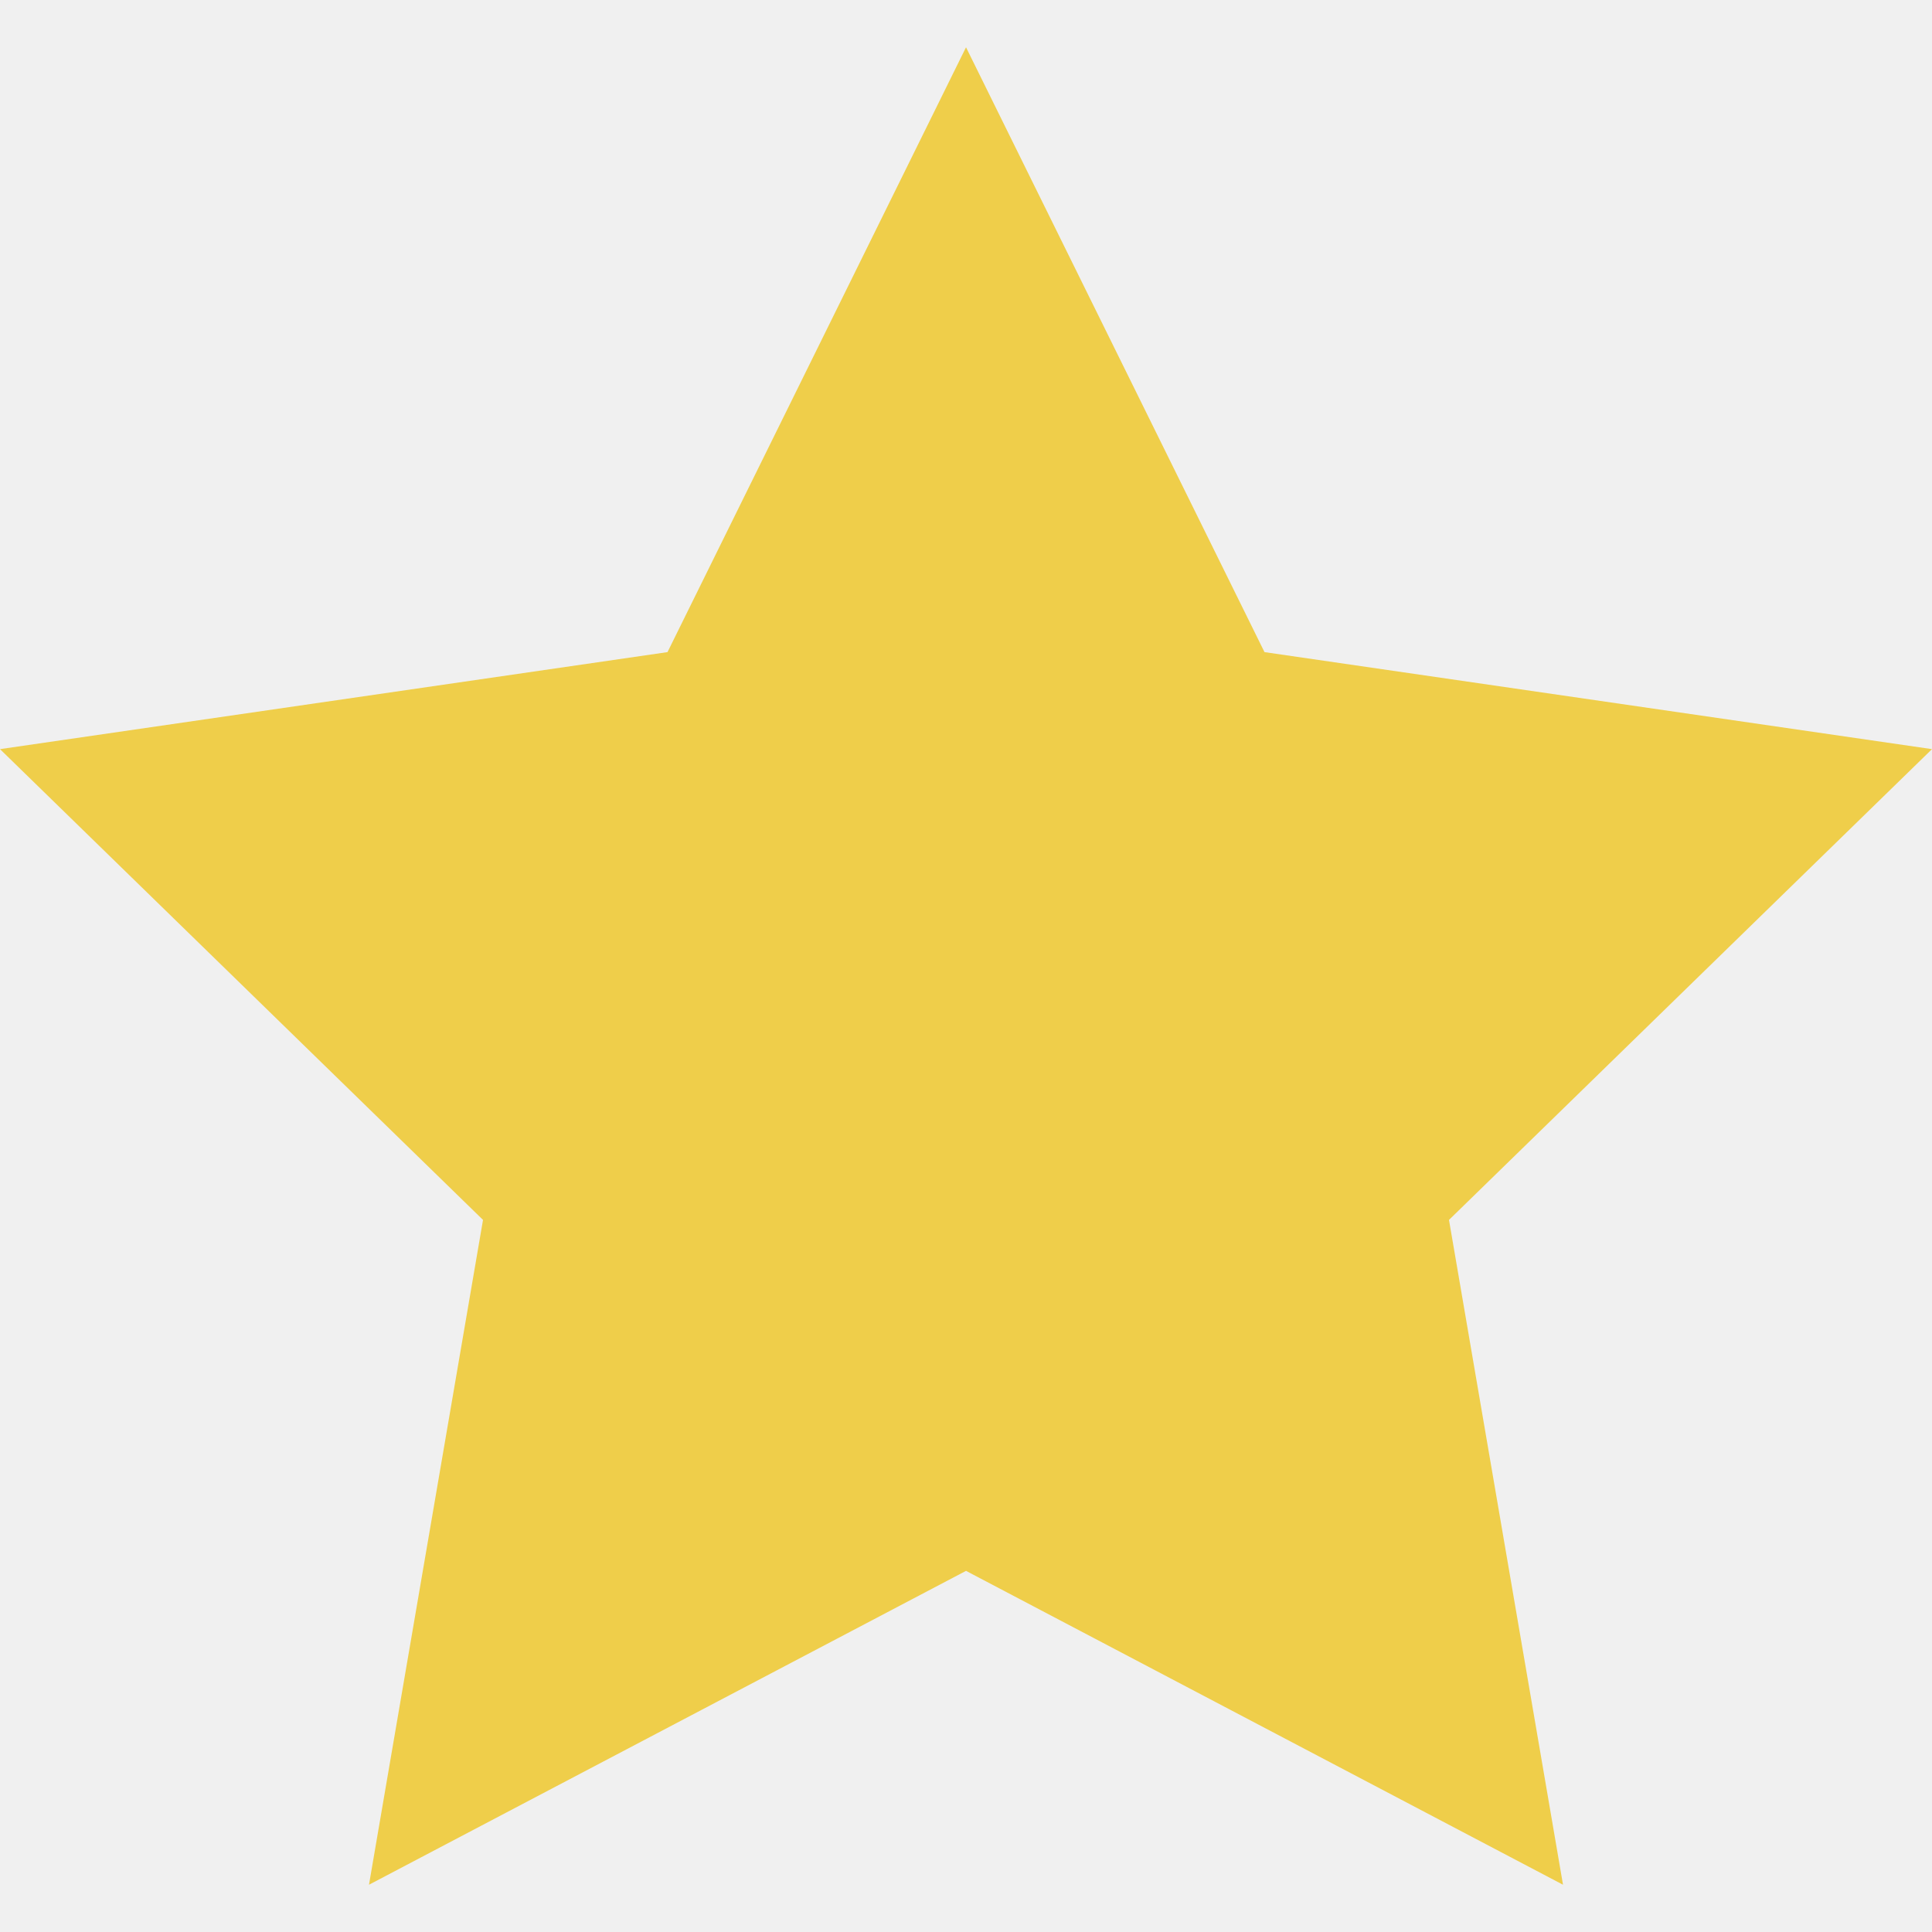
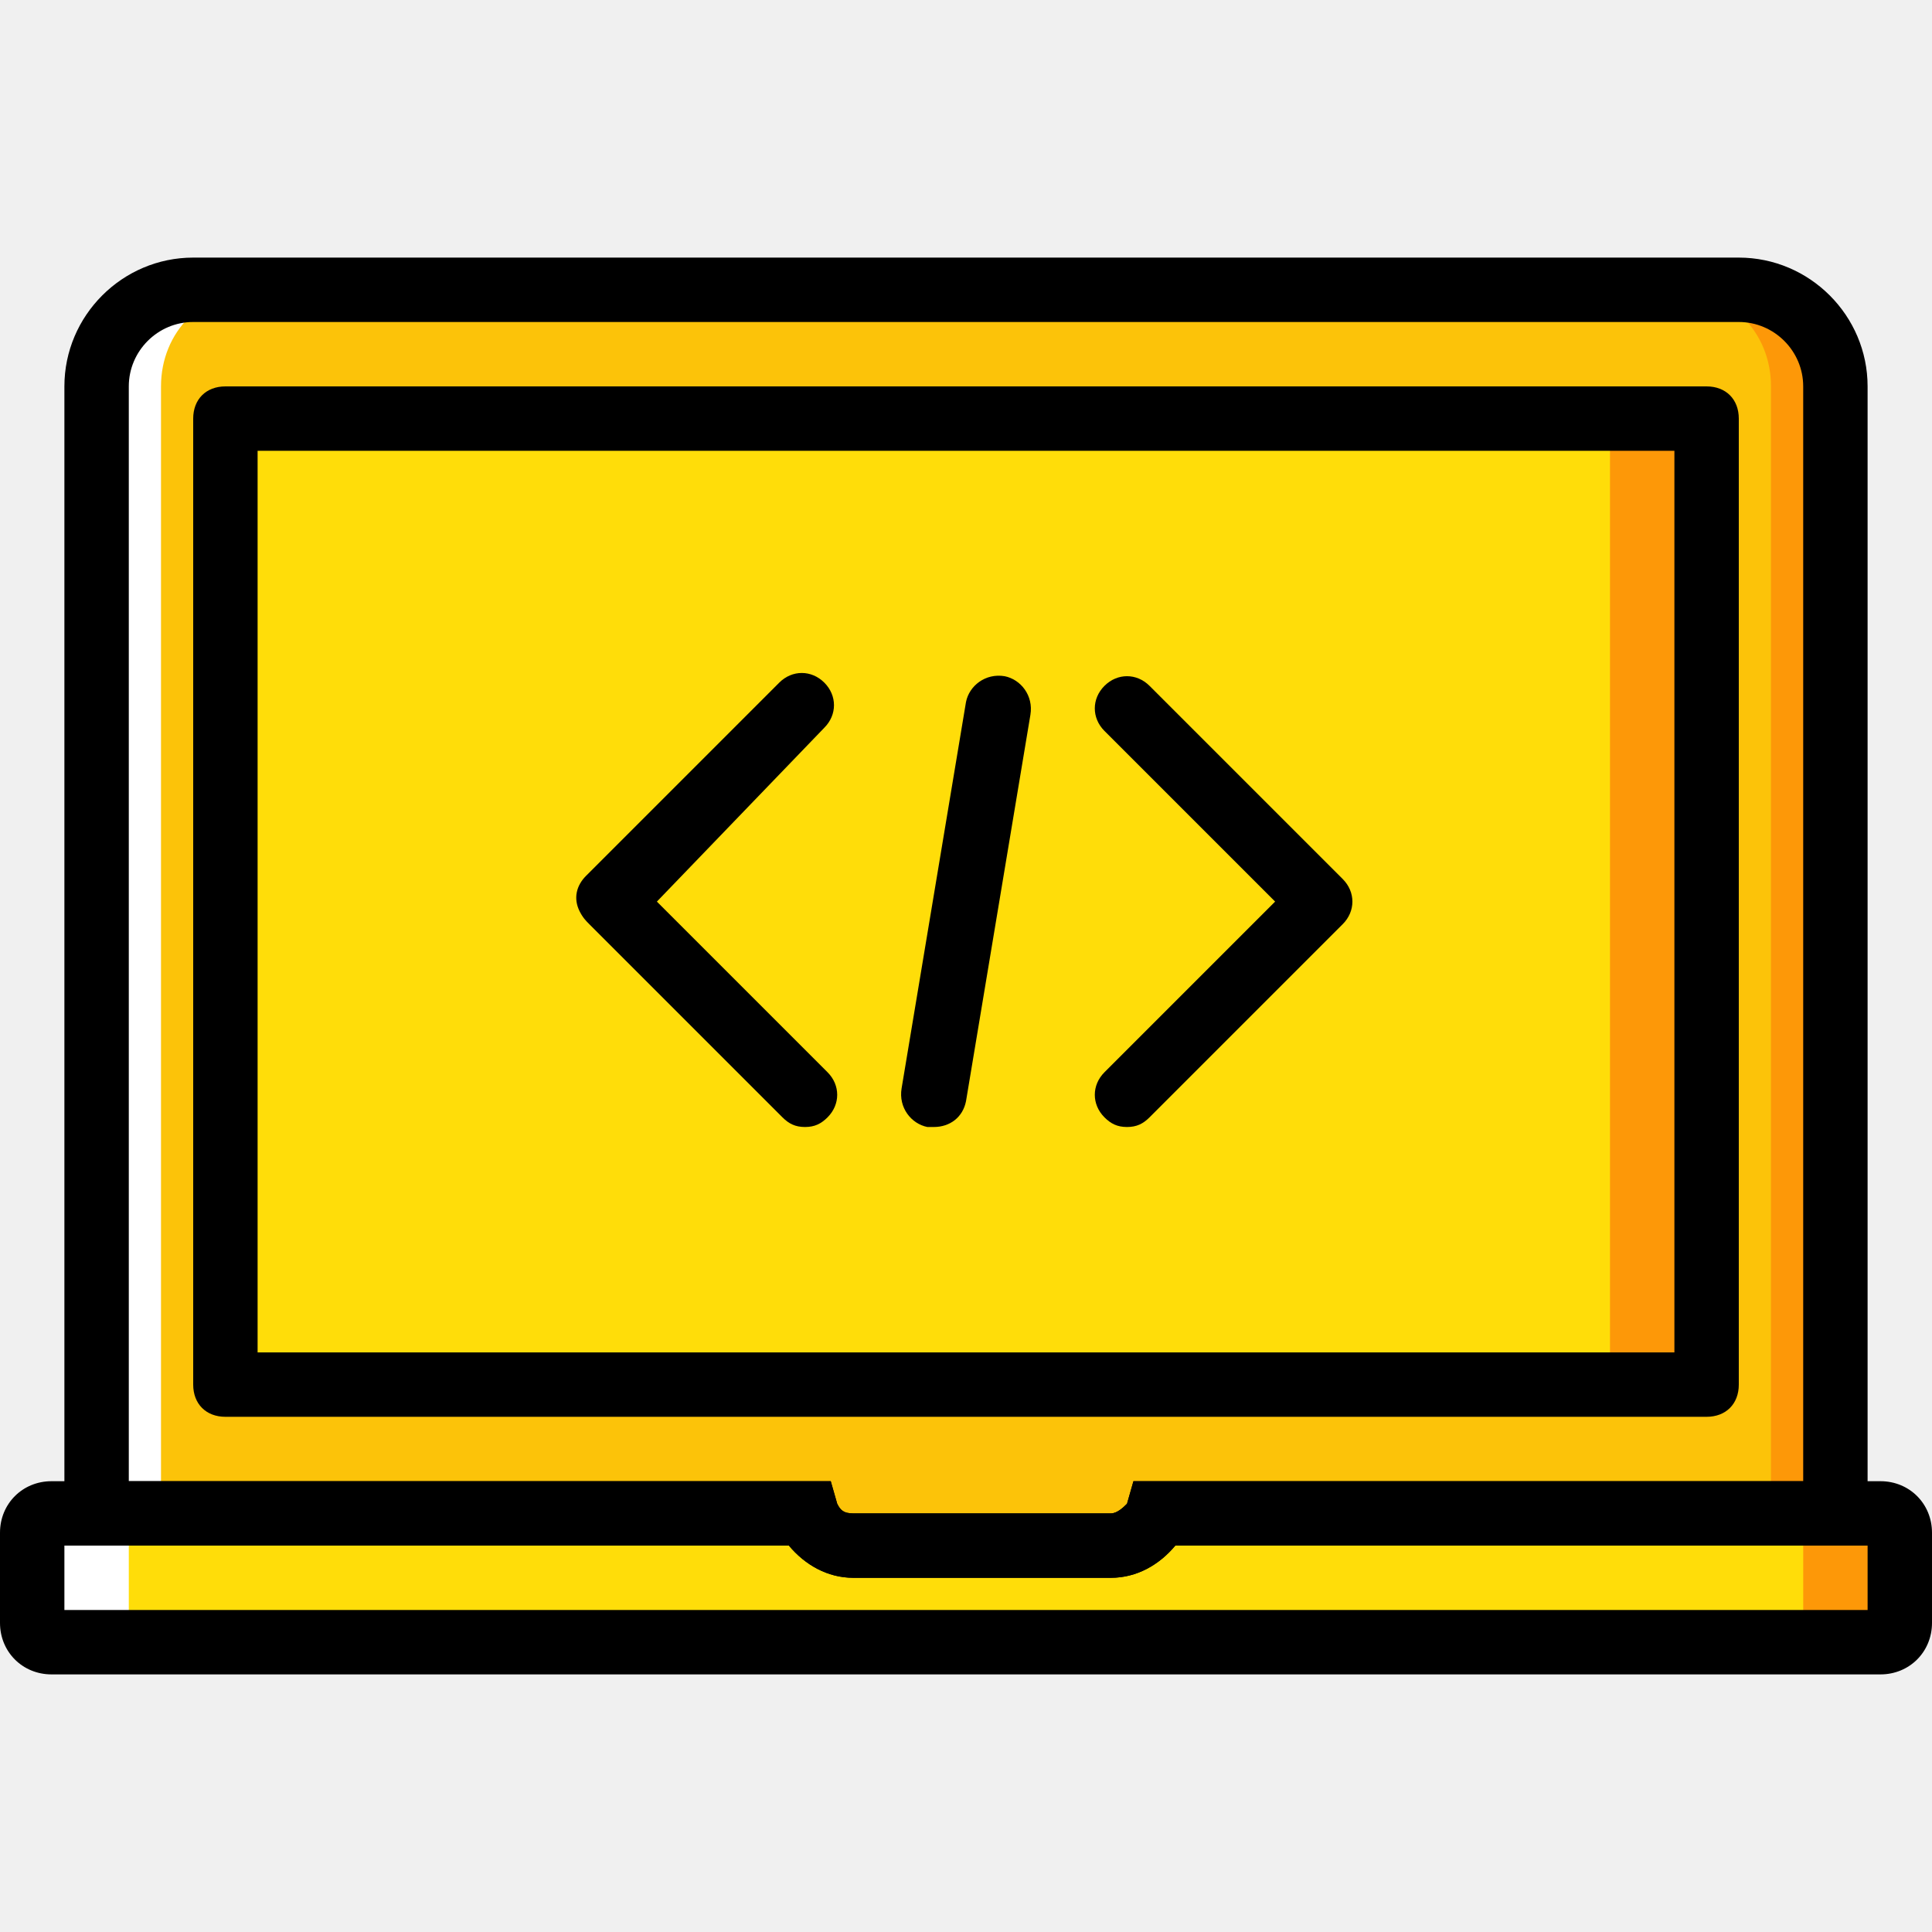
- <svg xmlns="http://www.w3.org/2000/svg" height="800px" width="800px" version="1.1" id="Capa_1" viewBox="0 0 53.867 53.867" xml:space="preserve">
-   <polygon style="fill:#EFCE4A;" points="26.934,1.318 35.256,18.182 53.867,20.887 40.4,34.013 43.579,52.549 26.934,43.798   10.288,52.549 13.467,34.013 0,20.887 18.611,18.182 " />
+ <svg xmlns="http://www.w3.org/2000/svg" height="800px" width="800px" version="1.1" id="Layer_1" viewBox="0 0 512 512" xml:space="preserve">
+   <g transform="translate(1 1)">
+     <path style="fill:#FCC309;" d="M213.187,400.067c1.707,5.12,6.827,8.533,11.947,8.533H293.4c5.12,0,10.24-3.413,11.947-8.533H485.4   V101.4c0-14.507-11.093-25.6-25.6-25.6H50.2c-14.507,0-25.6,11.093-25.6,25.6v298.667H213.187z" />
+     <path style="fill:#FFFFFF;" d="M67.267,75.8H50.2c-14.507,0-25.6,11.093-25.6,25.6v298.667h17.067V101.4   C41.667,86.893,52.76,75.8,67.267,75.8" />
+     <path style="fill:#FD9808;" d="M442.733,75.8H459.8c14.507,0,25.6,11.093,25.6,25.6v298.667h-17.067V101.4   C468.333,86.893,457.24,75.8,442.733,75.8" />
+     <path style="fill:#FFDD09;" d="M305.347,400.067c-1.707,5.12-6.827,8.533-11.947,8.533h-68.267c-5.12,0-10.24-3.413-11.947-8.533   H12.653c-2.56,0-5.12,2.56-5.12,5.12v23.893c0,2.56,2.56,5.12,5.12,5.12h484.693c2.56,0,5.12-2.56,5.12-5.12v-23.893   c0-2.56-2.56-5.12-5.12-5.12L305.347,400.067L305.347,400.067z" />
+     <path style="fill:#FD9808;" d="M497.347,400.067h-25.6c2.56,0,5.12,2.56,5.12,5.12v23.893c0,2.56-2.56,5.12-5.12,5.12h25.6   c2.56,0,5.12-2.56,5.12-5.12v-23.893C502.467,402.627,499.907,400.067,497.347,400.067" />
+     <path style="fill:#FFFFFF;" d="M12.653,434.2h25.6c-2.56,0-5.12-2.56-5.12-5.12v-23.893c0-2.56,2.56-5.12,5.12-5.12h-25.6   c-2.56,0-5.12,2.56-5.12,5.12v23.893C7.533,431.64,10.093,434.2,12.653,434.2" />
+     <polygon style="fill:#FFDD09;" points="58.733,365.933 451.267,365.933 451.267,109.933 58.733,109.933  " />
+     <polygon style="fill:#FD9808;" points="425.667,365.933 451.267,365.933 451.267,109.933 425.667,109.933  " />
+     <path d="M497.347,442.733H12.653C4.973,442.733-1,436.76-1,429.08v-23.893c0-7.68,5.973-13.653,13.653-13.653H219.16l1.707,5.973   c0.853,1.707,1.707,2.56,4.267,2.56H293.4c1.707,0,3.413-1.707,4.267-2.56l1.707-5.973h197.973c7.68,0,13.653,5.973,13.653,13.653   v23.893C511,436.76,505.027,442.733,497.347,442.733z M16.067,425.667h477.867V408.6H310.467c-4.267,5.12-10.24,8.533-17.067,8.533   h-68.267c-6.827,0-12.8-3.413-17.067-8.533h-192V425.667z" />
+     <path d="M293.4,417.133h-68.267c-6.827,0-12.8-3.413-17.067-8.533h-192V101.4c0-18.773,15.36-34.133,34.133-34.133h409.6   c18.773,0,34.133,15.36,34.133,34.133v307.2H310.467C306.2,413.72,300.227,417.133,293.4,417.133z M33.133,391.533H219.16   l1.707,5.973c0.853,1.707,1.707,2.56,4.267,2.56H293.4c1.707,0,3.413-1.707,4.267-2.56l1.707-5.973h177.493V101.4   c0-9.387-7.68-17.067-17.067-17.067H50.2c-9.387,0-17.067,7.68-17.067,17.067V391.533z" />
+     <path d="M451.267,374.467H58.733c-5.12,0-8.533-3.413-8.533-8.533v-256c0-5.12,3.413-8.533,8.533-8.533h392.533   c5.12,0,8.533,3.413,8.533,8.533v256C459.8,371.053,456.387,374.467,451.267,374.467z M67.267,357.4h375.467V118.467H67.267V357.4z   " />
+     <path d="M212.333,297.667c-2.56,0-4.267-0.853-5.973-2.56l-51.2-51.2c-0.853-0.853-1.707-1.707-2.56-3.413   c-1.707-3.413-0.853-6.827,1.707-9.387l51.2-51.2c3.413-3.413,8.533-3.413,11.947,0s3.413,8.533,0,11.947l-44.373,46.08   l45.227,45.227c3.413,3.413,3.413,8.533,0,11.947C216.6,296.813,214.893,297.667,212.333,297.667z" />
+     <path d="M297.667,297.667c-2.56,0-4.267-0.853-5.973-2.56c-3.413-3.413-3.413-8.533,0-11.947l45.227-45.227l-45.227-45.227   c-3.413-3.413-3.413-8.533,0-11.947c3.413-3.413,8.533-3.413,11.947,0l51.2,51.2c3.413,3.413,3.413,8.533,0,11.947l-51.2,51.2   C301.933,296.813,300.227,297.667,297.667,297.667z" />
+     <path d="M246.467,297.667c-0.853,0-0.853,0-1.707,0c-4.267-0.853-7.68-5.12-6.827-10.24L255,185.027   c0.853-4.267,5.12-7.68,10.24-6.827c4.267,0.853,7.68,5.12,6.827,10.24L255,290.84   C254.147,295.107,250.733,297.667,246.467,297.667z" />
+   </g>
</svg>
